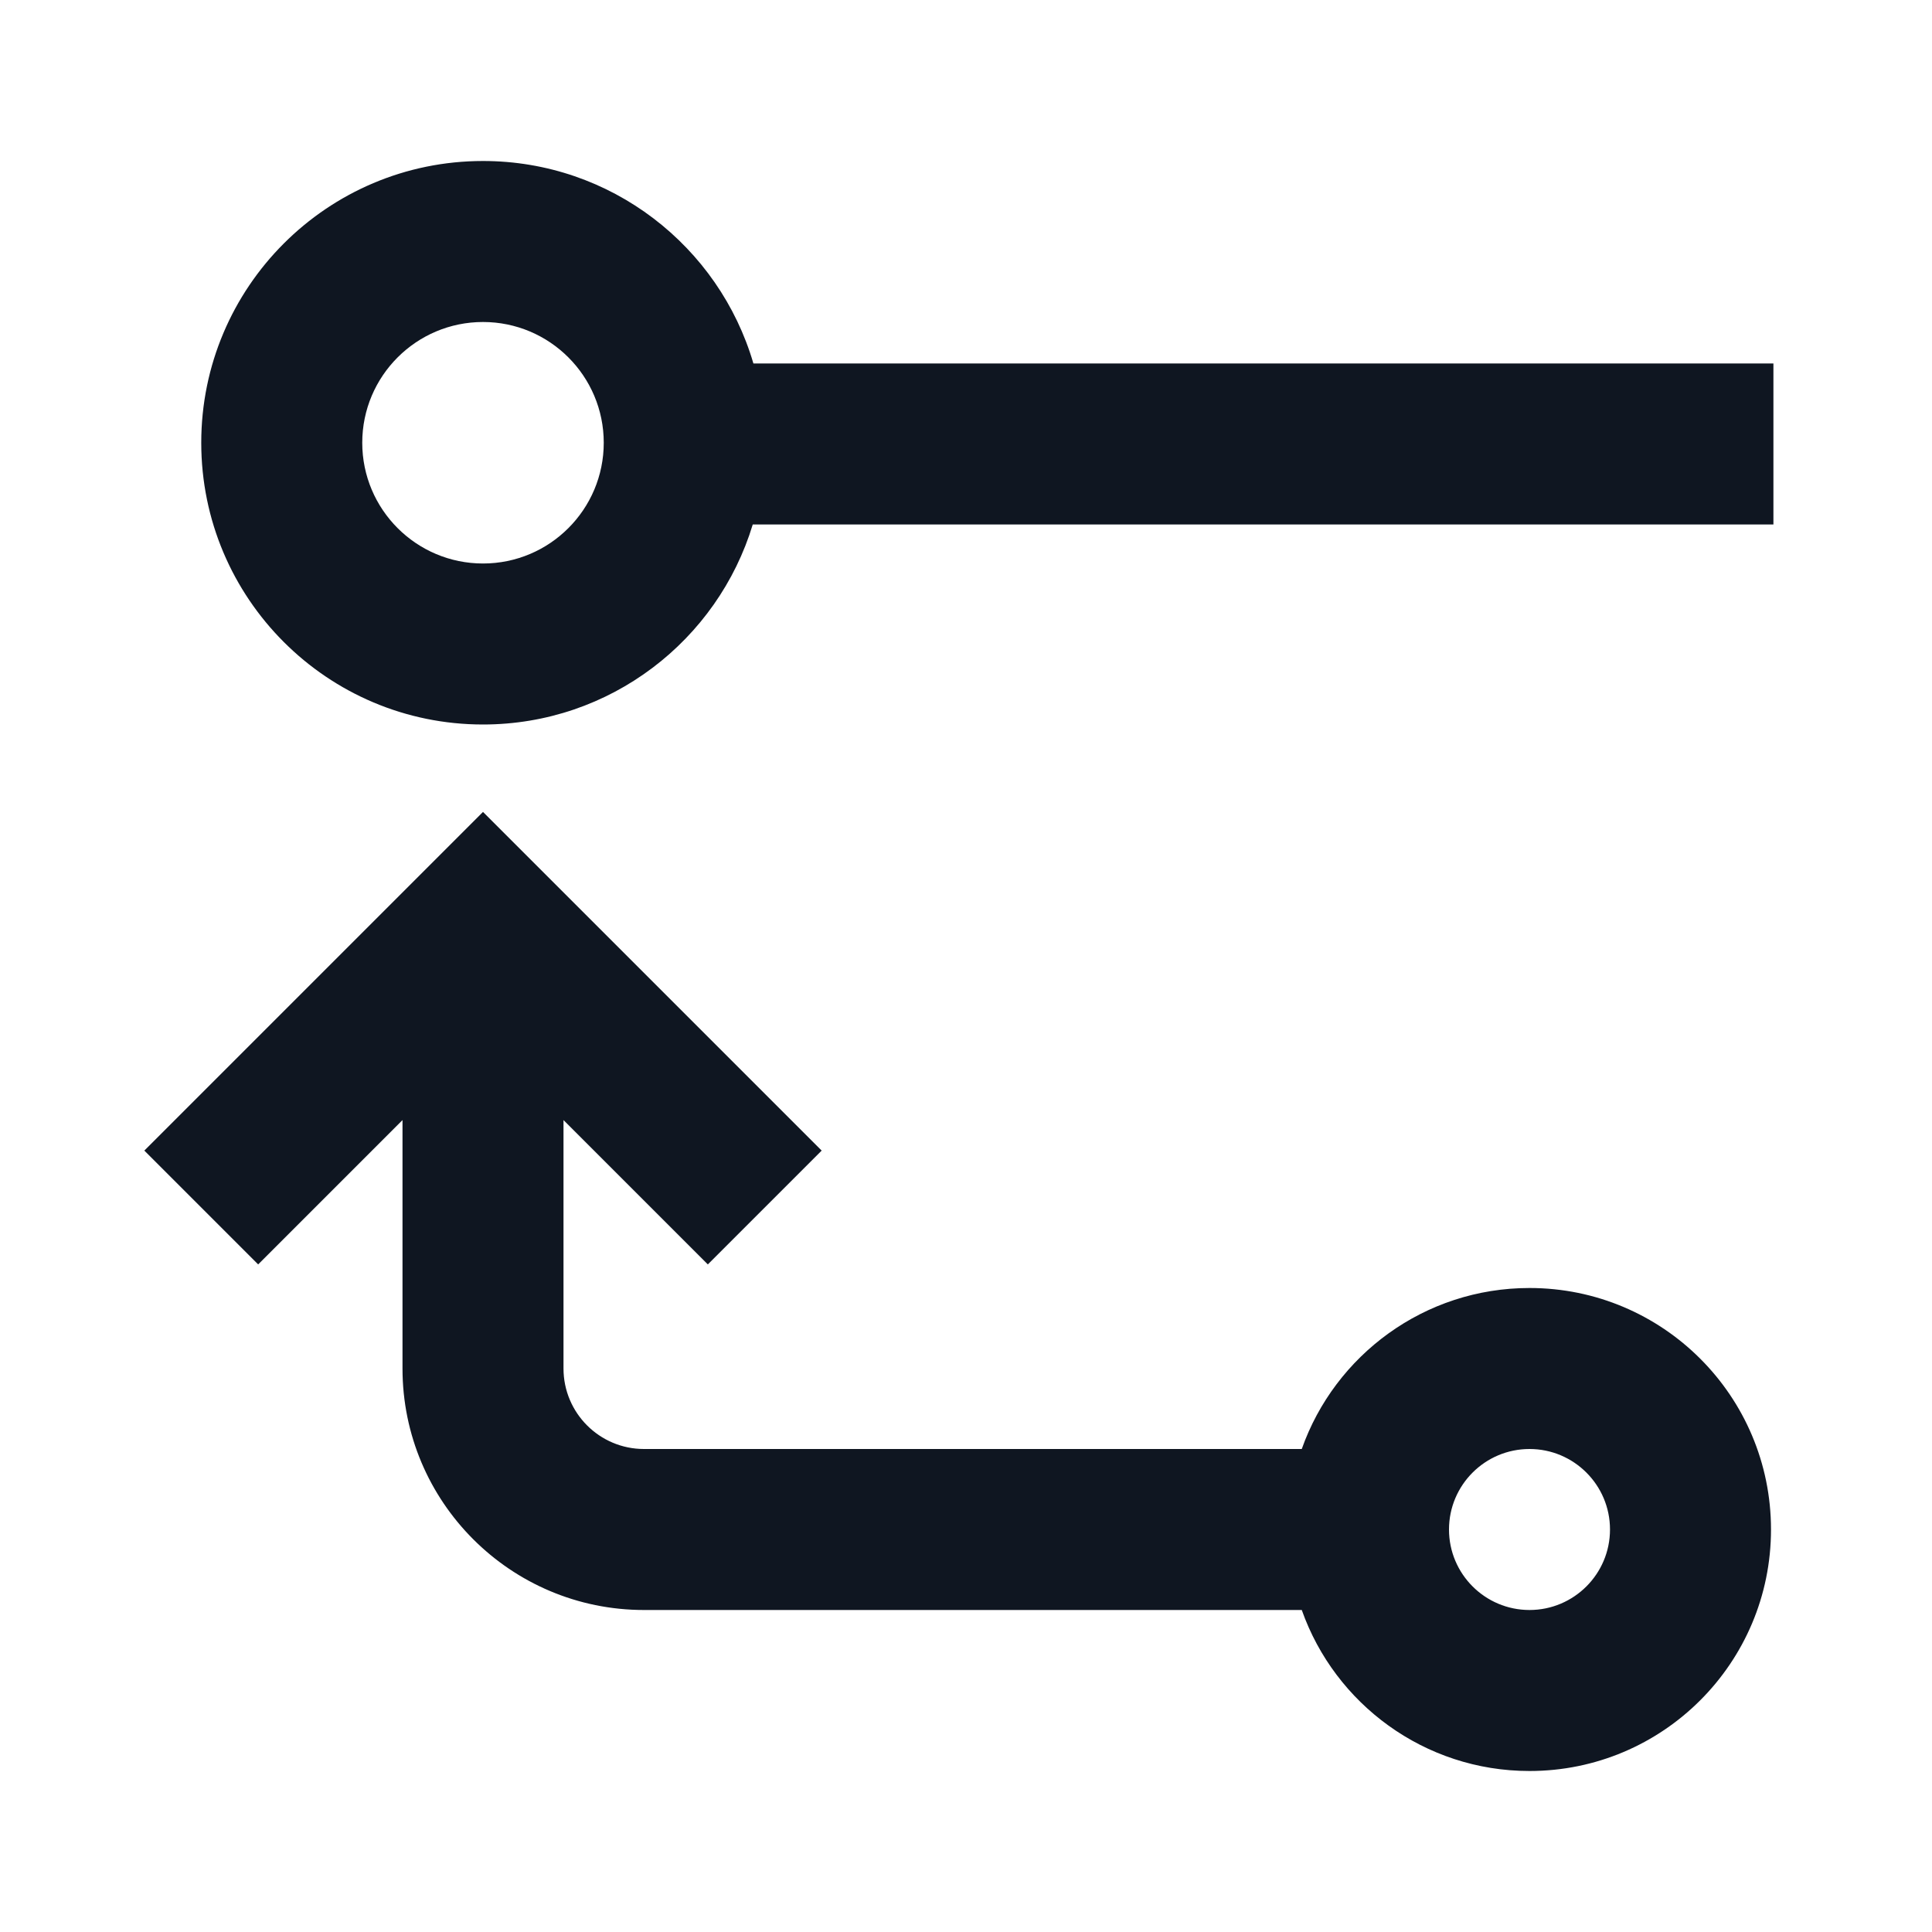
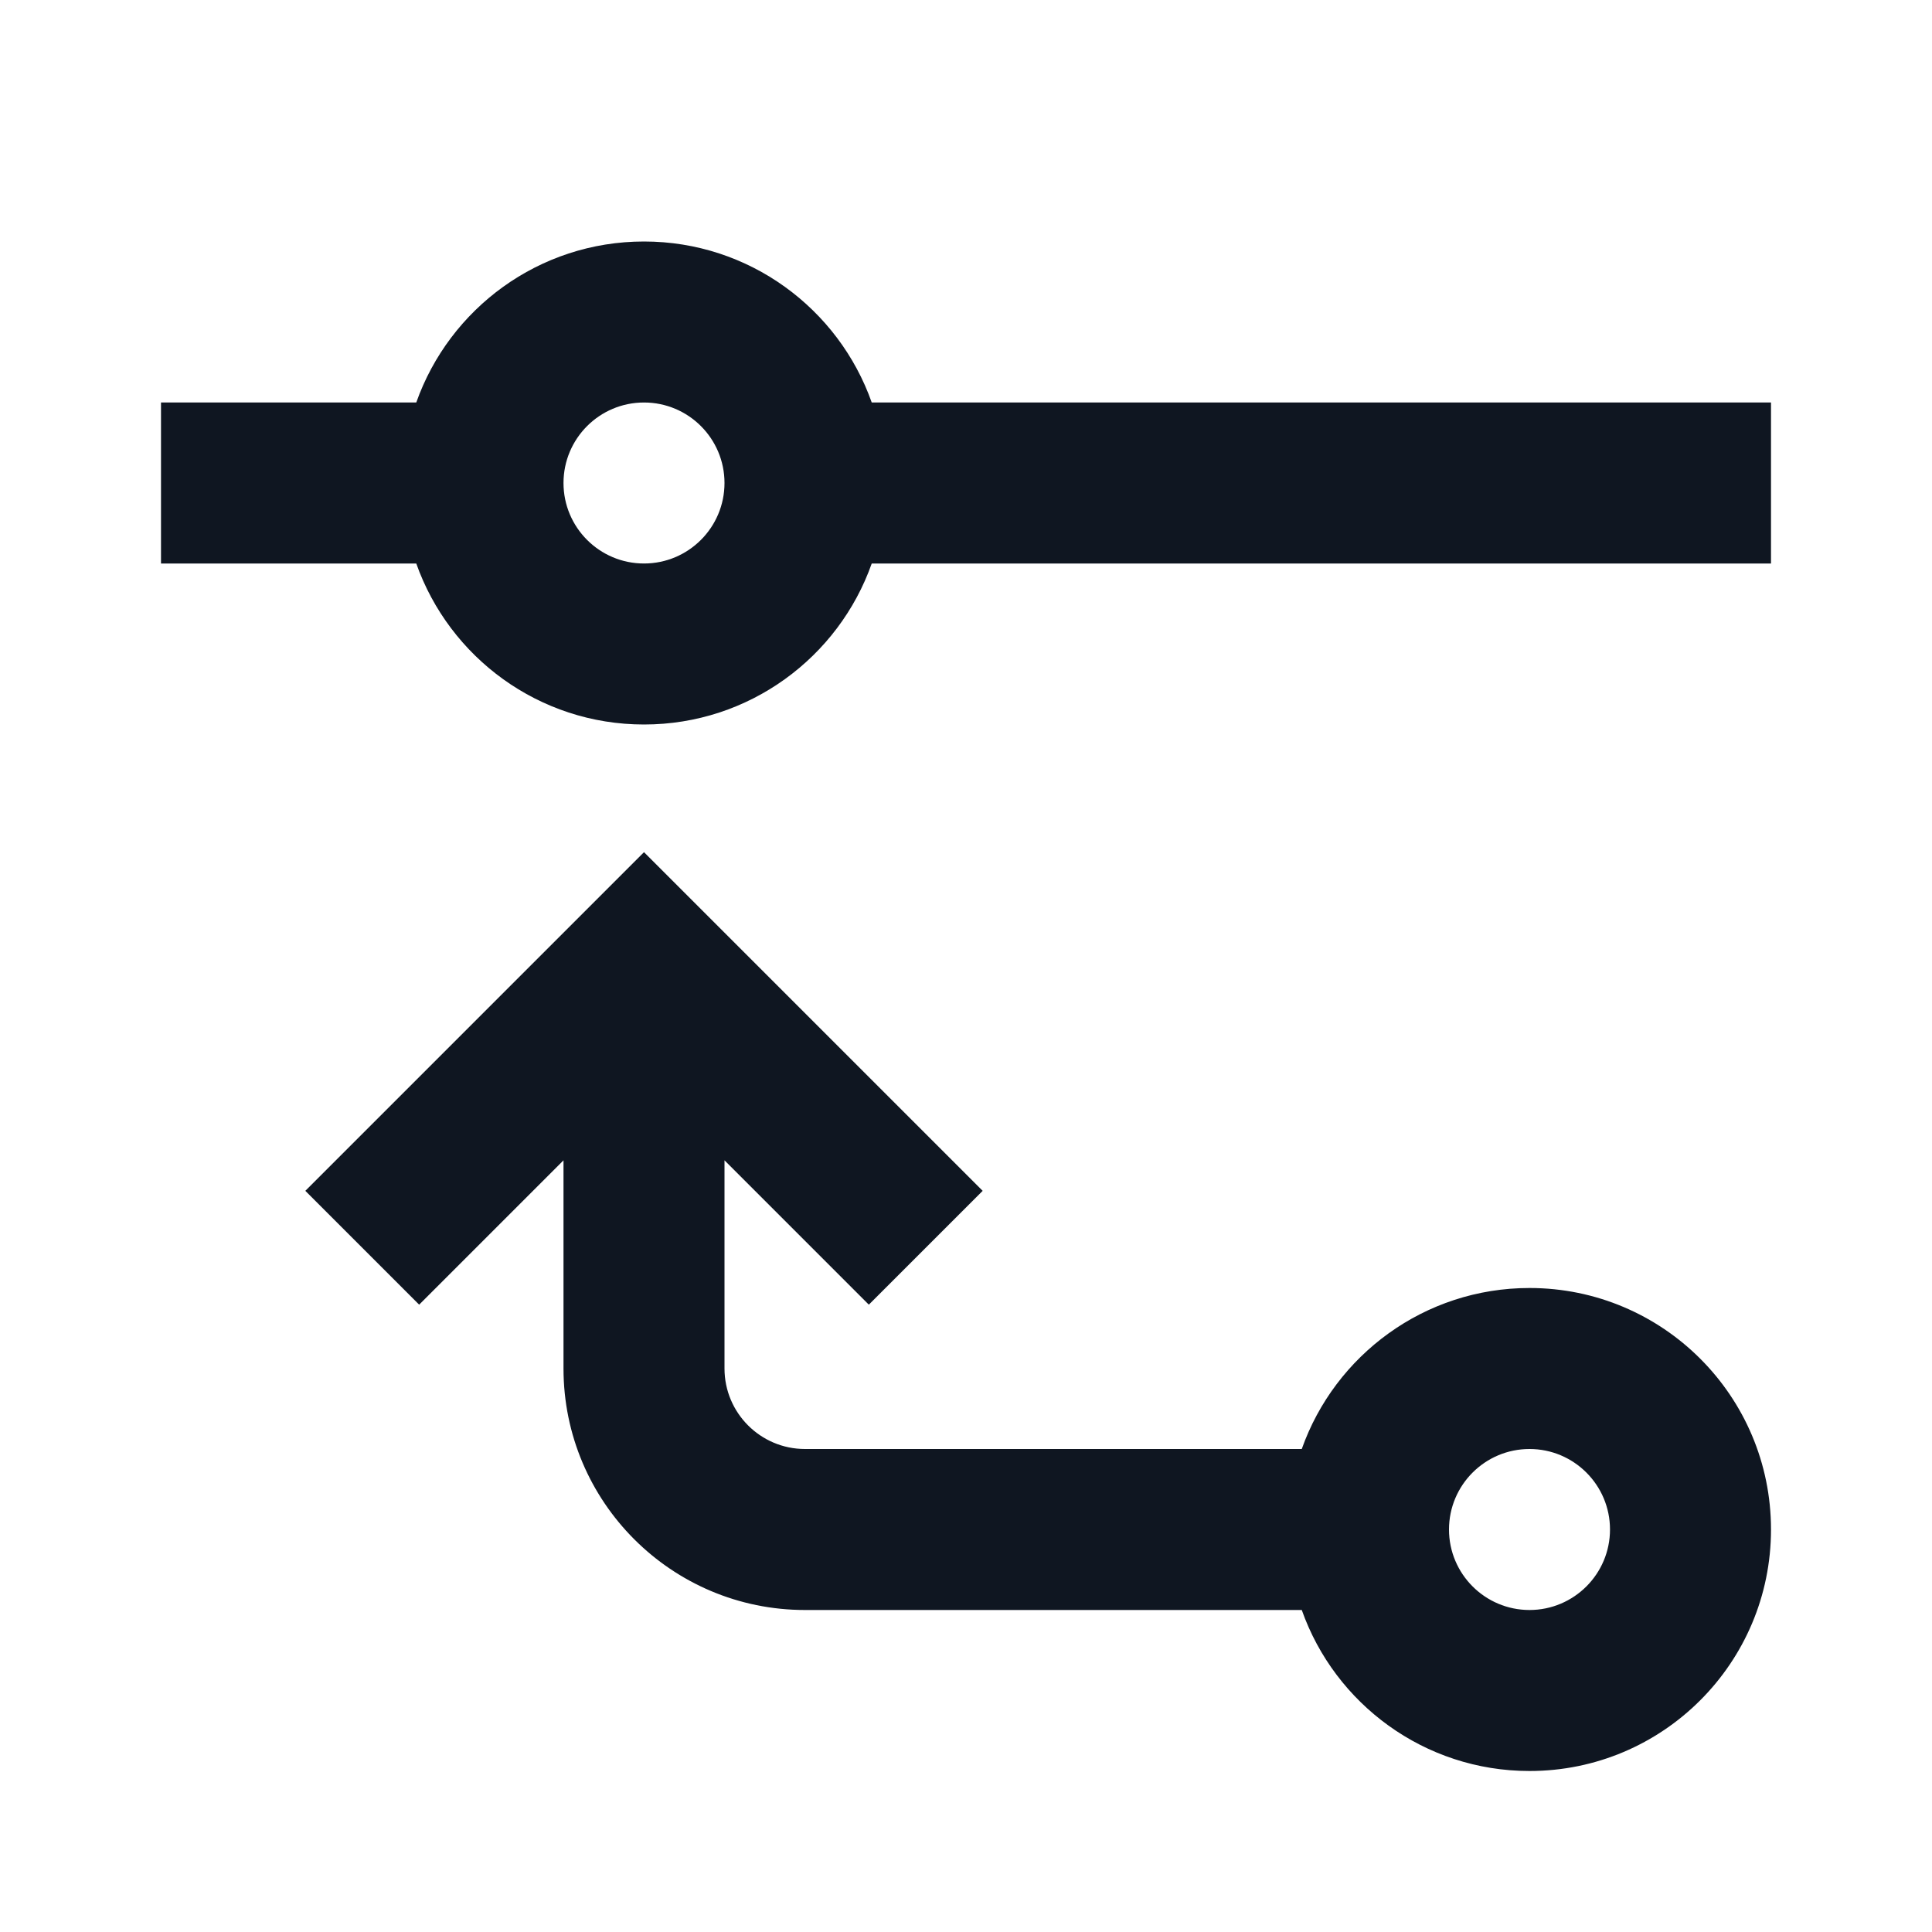
<svg xmlns="http://www.w3.org/2000/svg" width="24" height="24" viewBox="0 0 24 24" fill="none">
-   <path fill-rule="evenodd" clip-rule="evenodd" d="M9.351 6.515C8.916 7.953 7.58 9 6 9C4.067 9 2.5 7.433 2.5 5.5C2.5 3.567 4.067 2 6 2C7.591 2 8.934 3.061 9.359 4.515H22.03V6.515L9.351 6.515ZM7.5 5.5C7.5 6.328 6.828 7 6 7C5.172 7 4.5 6.328 4.5 5.5C4.5 4.672 5.172 4 6 4C6.828 4 7.5 4.672 7.5 5.5Z" fill="#0F1621" />
-   <path fill-rule="evenodd" clip-rule="evenodd" d="M19 16C17.694 16 16.582 16.835 16.171 18L8 18C7.448 18 7 17.552 7 17L7 13.914L8.793 15.707L10.207 14.293L6 10.086L1.793 14.293L3.207 15.707L5 13.914L5 17C5 18.657 6.343 20 8 20H16.171C16.582 21.165 17.694 22 19 22C20.657 22 22 20.657 22 19C22 17.343 20.657 16 19 16ZM19 18C19.552 18 20 18.448 20 19C20 19.552 19.552 20 19 20C18.448 20 18 19.552 18 19C18 18.448 18.448 18 19 18Z" fill="#0F1621" />
+   <path fill-rule="evenodd" clip-rule="evenodd" d="M10.829 5C10.418 3.835 9.306 3 8 3C6.694 3 5.583 3.835 5.171 5L2 5V7L5.171 7C5.583 8.165 6.694 9 8 9C9.306 9 10.418 8.165 10.829 7L22 7V5L10.829 5ZM9 6C9 5.448 8.552 5 8 5C7.448 5 7 5.448 7 6C7 6.552 7.448 7 8 7C8.552 7 9 6.552 9 6Z" fill="#0F1621" />
+   <path fill-rule="evenodd" clip-rule="evenodd" d="M19 16C17.694 16 16.583 16.835 16.171 18L10 18C9.448 18 9 17.552 9 17L9 14.414L10.793 16.207L12.207 14.793L8 10.586L3.793 14.793L5.207 16.207L7 14.414L7 17C7 18.657 8.343 20 10 20L16.171 20C16.582 21.165 17.694 22 19 22C20.657 22 22 20.657 22 19C22 17.343 20.657 16 19 16ZM19 18C19.552 18 20 18.448 20 19C20 19.552 19.552 20 19 20C18.448 20 18 19.552 18 19C18 18.448 18.448 18 19 18Z" fill="#0F1621" />
</svg>
